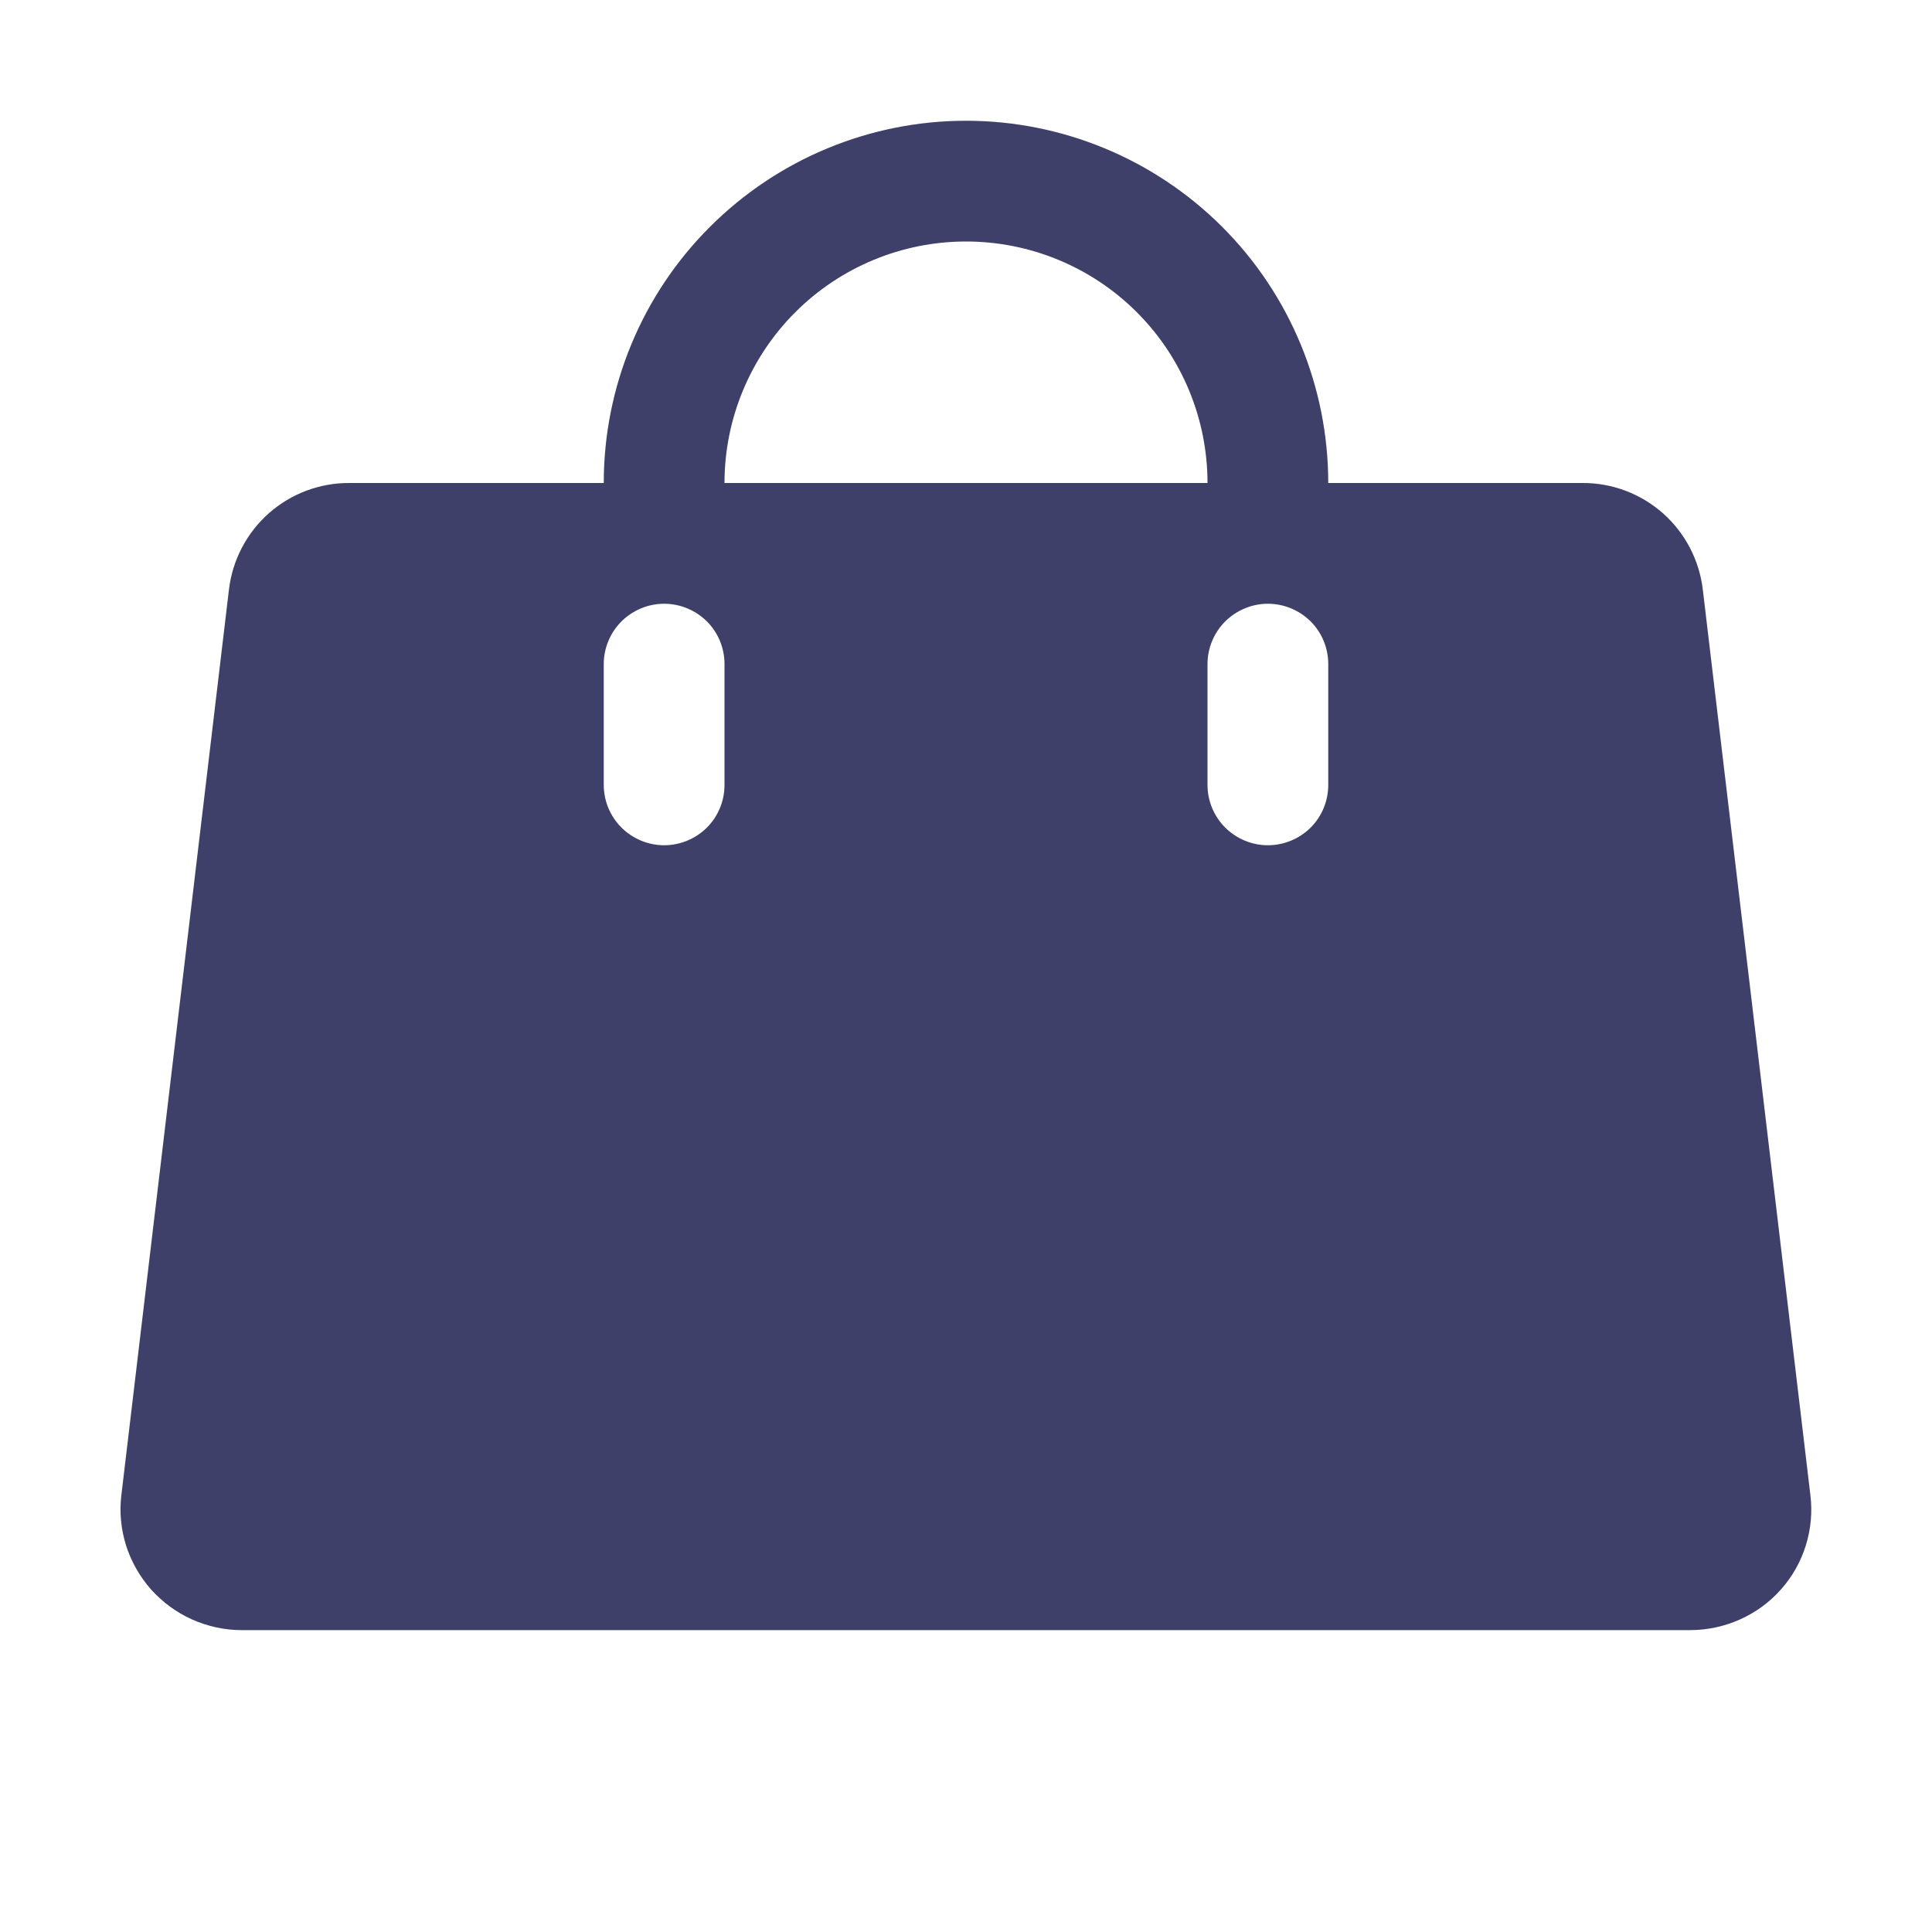
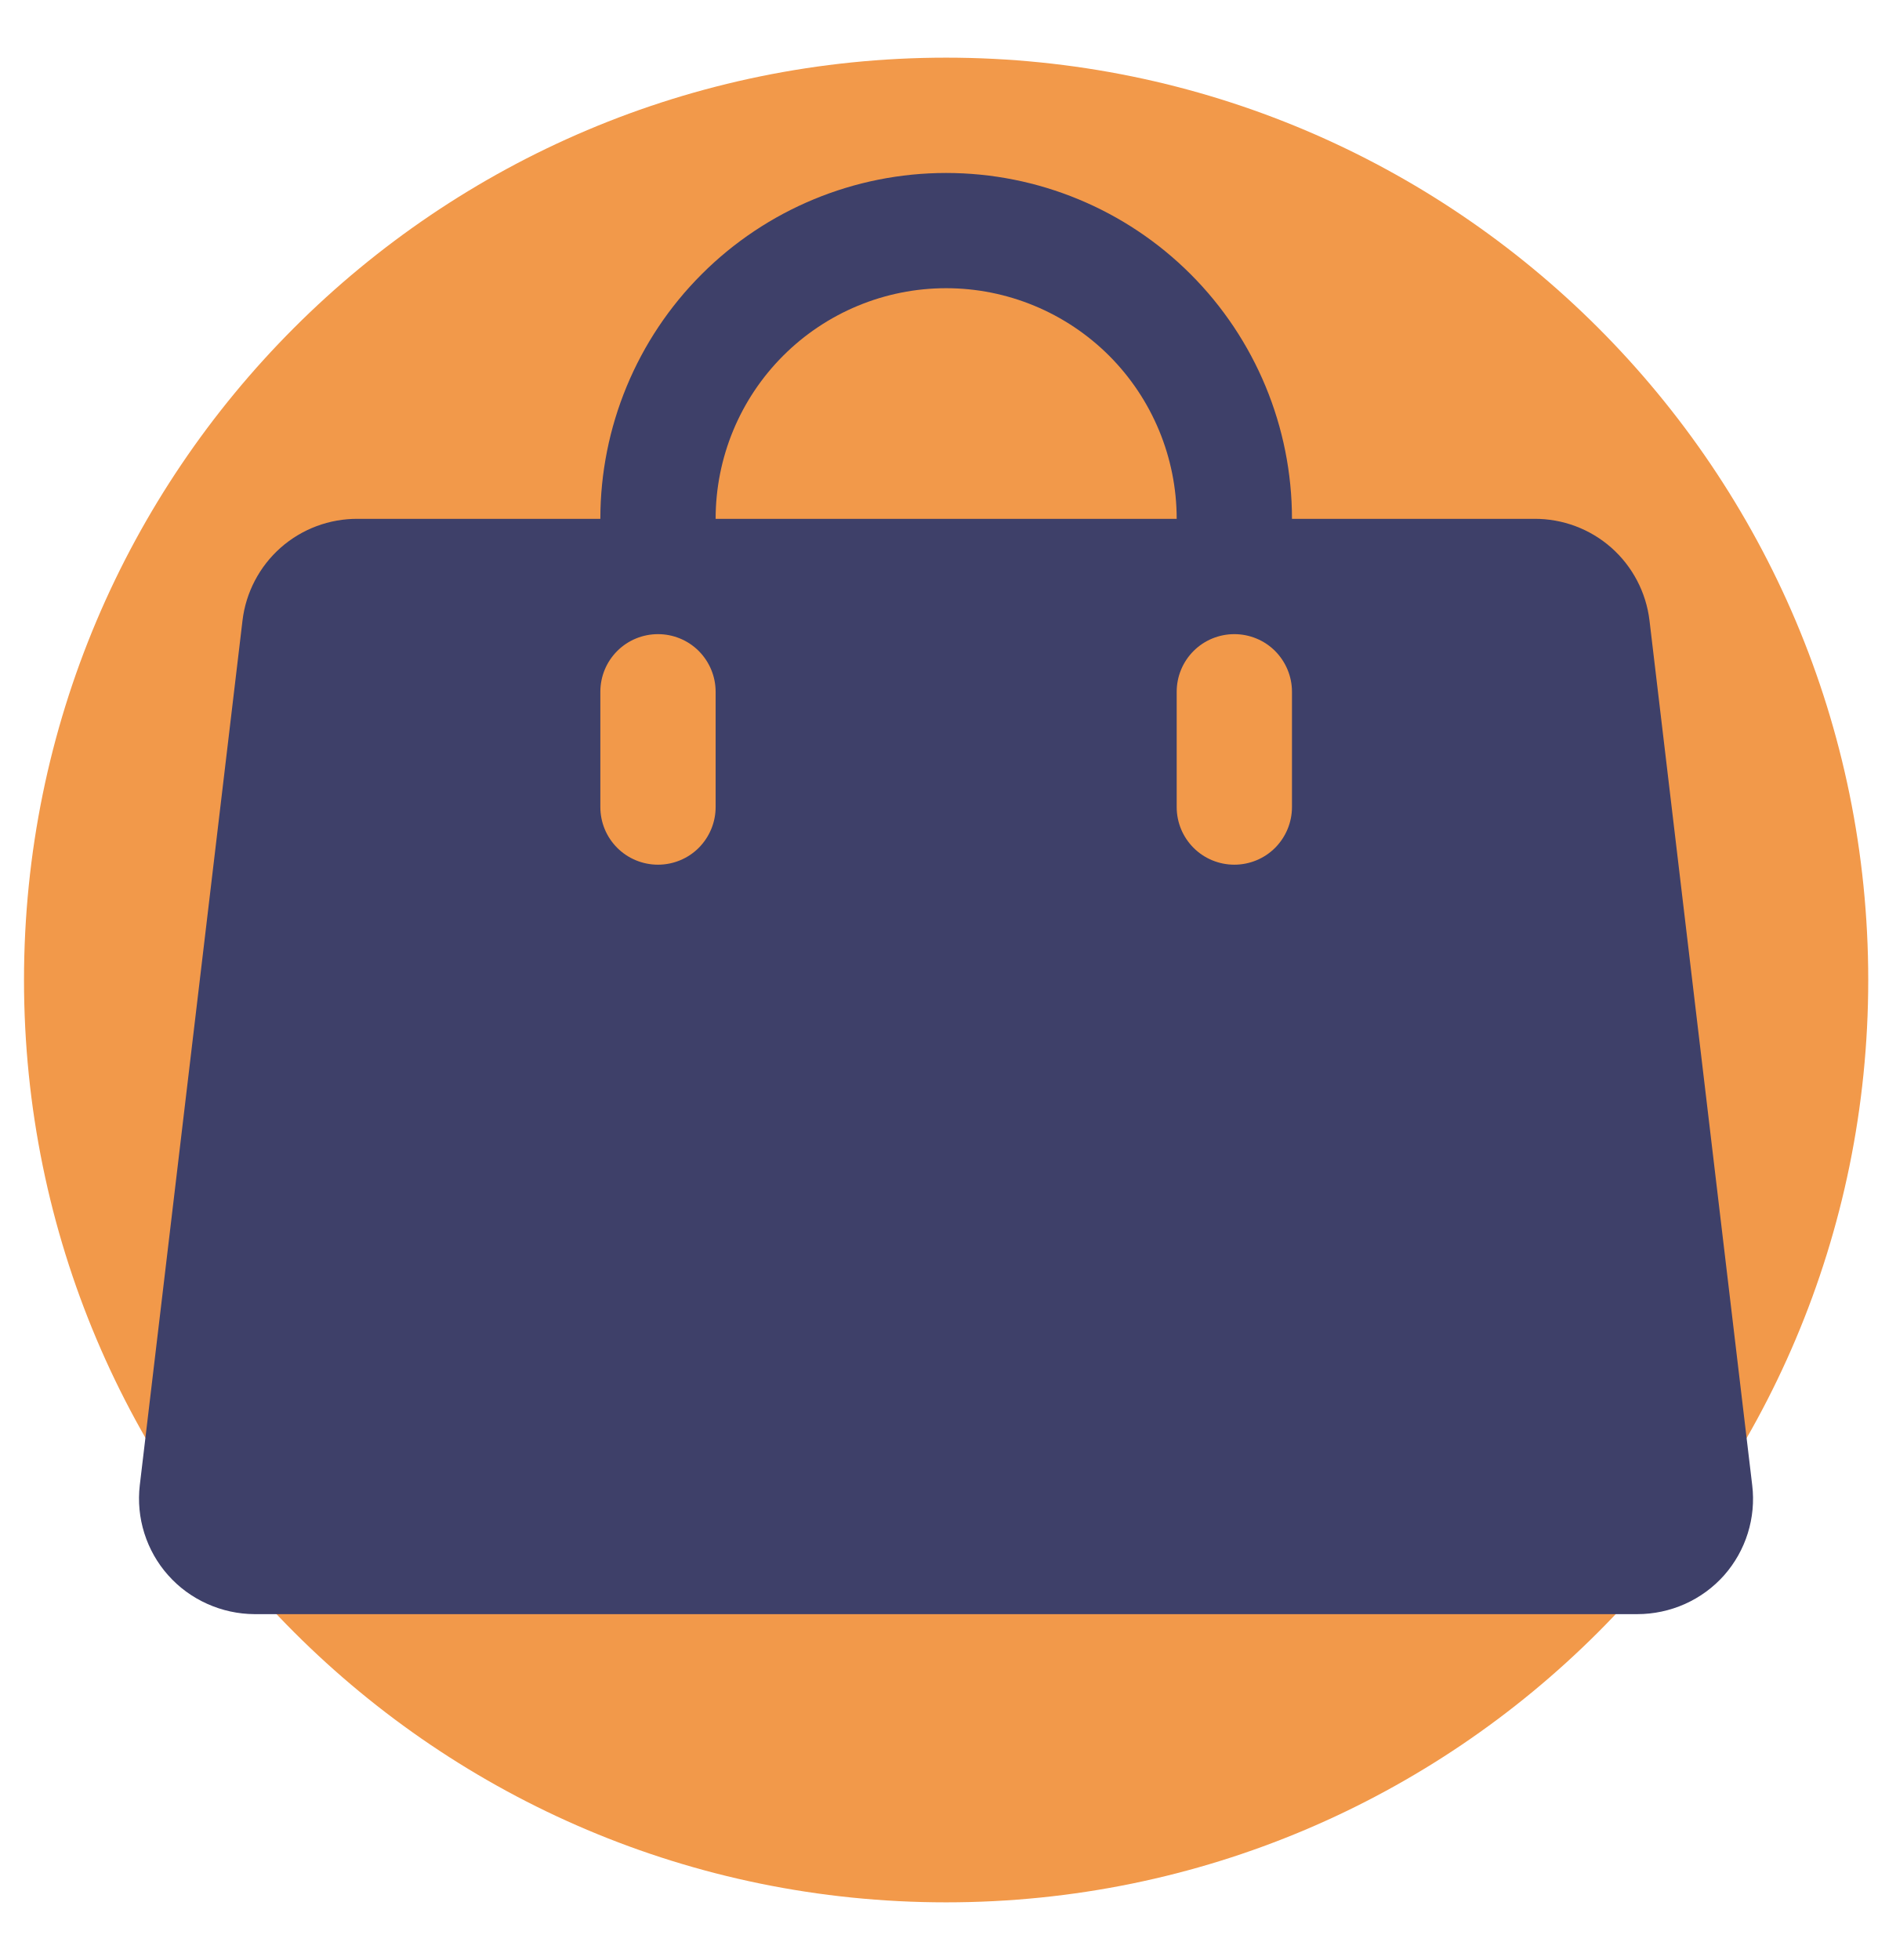
- <svg xmlns="http://www.w3.org/2000/svg" width="16" height="16" viewBox="0 0 16 16" fill="none">
-   <path d="M14.993 12.383L14.102 4.883C14.073 4.638 13.955 4.413 13.771 4.25C13.586 4.087 13.348 3.998 13.102 4H11C11 3.204 10.684 2.441 10.122 1.879C9.559 1.316 8.796 1 8 1C7.205 1 6.442 1.316 5.879 1.879C5.316 2.441 5 3.204 5 4H2.896C2.65 3.998 2.412 4.087 2.227 4.25C2.043 4.413 1.925 4.638 1.896 4.883L1.005 12.383C0.988 12.523 1.002 12.664 1.044 12.799C1.087 12.933 1.157 13.057 1.25 13.162C1.345 13.268 1.46 13.353 1.589 13.411C1.719 13.469 1.859 13.5 2 13.5H13.995C14.138 13.5 14.279 13.47 14.409 13.412C14.539 13.354 14.656 13.269 14.75 13.162C14.844 13.057 14.913 12.933 14.955 12.799C14.997 12.664 15.01 12.522 14.993 12.383ZM6 6.5C6 6.633 5.948 6.76 5.854 6.854C5.76 6.947 5.633 7 5.5 7C5.368 7 5.241 6.947 5.147 6.854C5.053 6.76 5 6.633 5 6.5V5.5C5 5.367 5.053 5.24 5.147 5.146C5.241 5.053 5.368 5 5.5 5C5.633 5 5.76 5.053 5.854 5.146C5.948 5.24 6 5.367 6 5.5V6.5ZM8 2C8.531 2 9.04 2.211 9.415 2.586C9.79 2.961 10 3.47 10 4H6C6 3.47 6.211 2.961 6.586 2.586C6.961 2.211 7.47 2 8 2ZM11 6.5C11 6.633 10.948 6.76 10.854 6.854C10.76 6.947 10.633 7 10.5 7C10.368 7 10.241 6.947 10.147 6.854C10.053 6.76 10 6.633 10 6.5V5.5C10 5.367 10.053 5.24 10.147 5.146C10.241 5.053 10.368 5 10.5 5C10.633 5 10.76 5.053 10.854 5.146C10.948 5.24 11 5.367 11 5.5V6.5Z" fill="#3E4069" />
+ <svg xmlns="http://www.w3.org/2000/svg" width="23" height="24" viewBox="0 0 23 24" fill="none">
+   <rect x="0.294" y="0.706" width="22.588" height="22.588" rx="11.294" fill="#F2994A" />
+   <path d="M21.461 18.187L20.203 7.599C20.162 7.254 19.995 6.936 19.735 6.706C19.474 6.476 19.138 6.351 18.791 6.353H15.824C15.824 5.23 15.377 4.152 14.583 3.358C13.789 2.564 12.712 2.118 11.588 2.118C10.465 2.118 9.388 2.564 8.594 3.358C7.799 4.152 7.353 5.23 7.353 6.353H4.382C4.035 6.351 3.699 6.476 3.438 6.706C3.178 6.936 3.011 7.254 2.97 7.599L1.712 18.187C1.689 18.385 1.708 18.585 1.768 18.775C1.828 18.965 1.927 19.14 2.059 19.288C2.192 19.438 2.355 19.557 2.538 19.639C2.72 19.721 2.918 19.764 3.118 19.765H20.052C20.253 19.765 20.452 19.723 20.636 19.641C20.82 19.559 20.984 19.439 21.118 19.288C21.249 19.139 21.348 18.964 21.407 18.774C21.466 18.585 21.485 18.384 21.461 18.187ZM8.765 9.882C8.765 10.07 8.69 10.249 8.558 10.382C8.426 10.514 8.246 10.588 8.059 10.588C7.872 10.588 7.692 10.514 7.56 10.382C7.427 10.249 7.353 10.07 7.353 9.882V8.471C7.353 8.283 7.427 8.104 7.56 7.971C7.692 7.839 7.872 7.765 8.059 7.765C8.246 7.765 8.426 7.839 8.558 7.971C8.69 8.104 8.765 8.283 8.765 8.471V9.882ZM11.588 3.529C12.337 3.529 13.055 3.827 13.585 4.356C14.114 4.886 14.412 5.604 14.412 6.353H8.765C8.765 5.604 9.062 4.886 9.592 4.356C10.121 3.827 10.839 3.529 11.588 3.529ZM15.824 9.882C15.824 10.07 15.749 10.249 15.617 10.382C15.485 10.514 15.305 10.588 15.118 10.588C14.931 10.588 14.751 10.514 14.619 10.382C14.486 10.249 14.412 10.07 14.412 9.882V8.471C14.412 8.283 14.486 8.104 14.619 7.971C14.751 7.839 14.931 7.765 15.118 7.765C15.305 7.765 15.485 7.839 15.617 7.971C15.749 8.104 15.824 8.283 15.824 8.471V9.882Z" fill="#3E4069" />
</svg>
